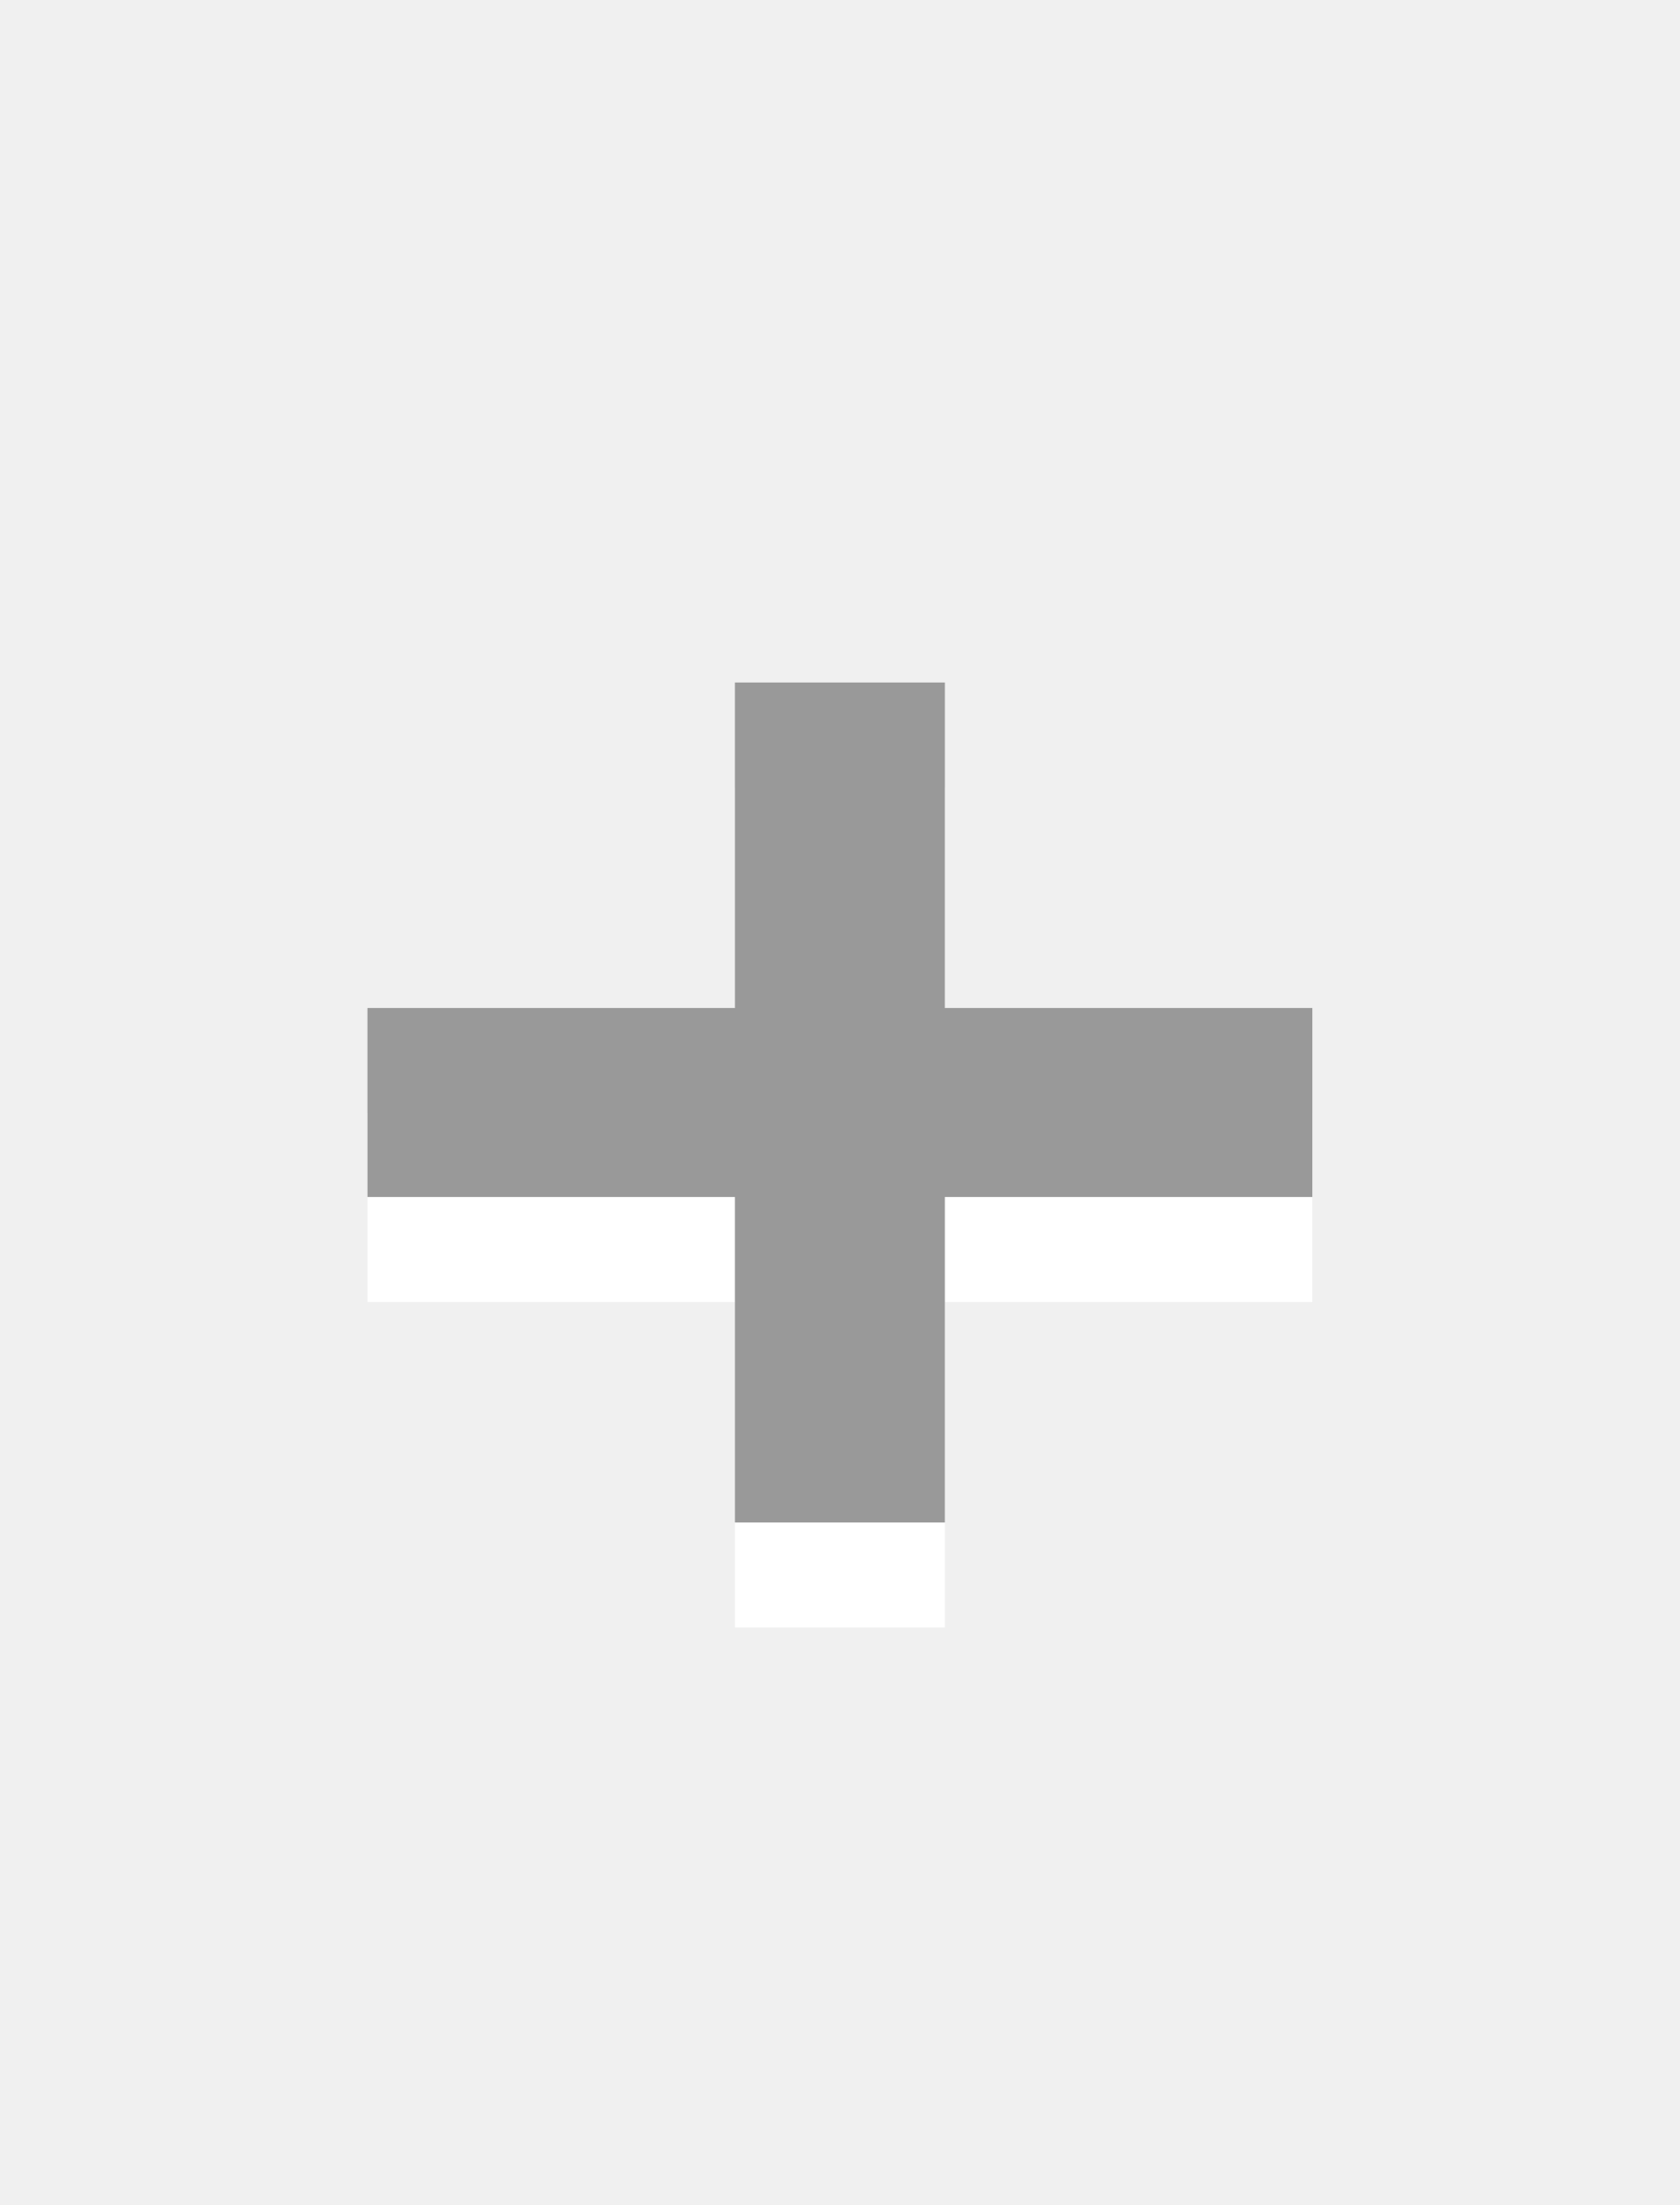
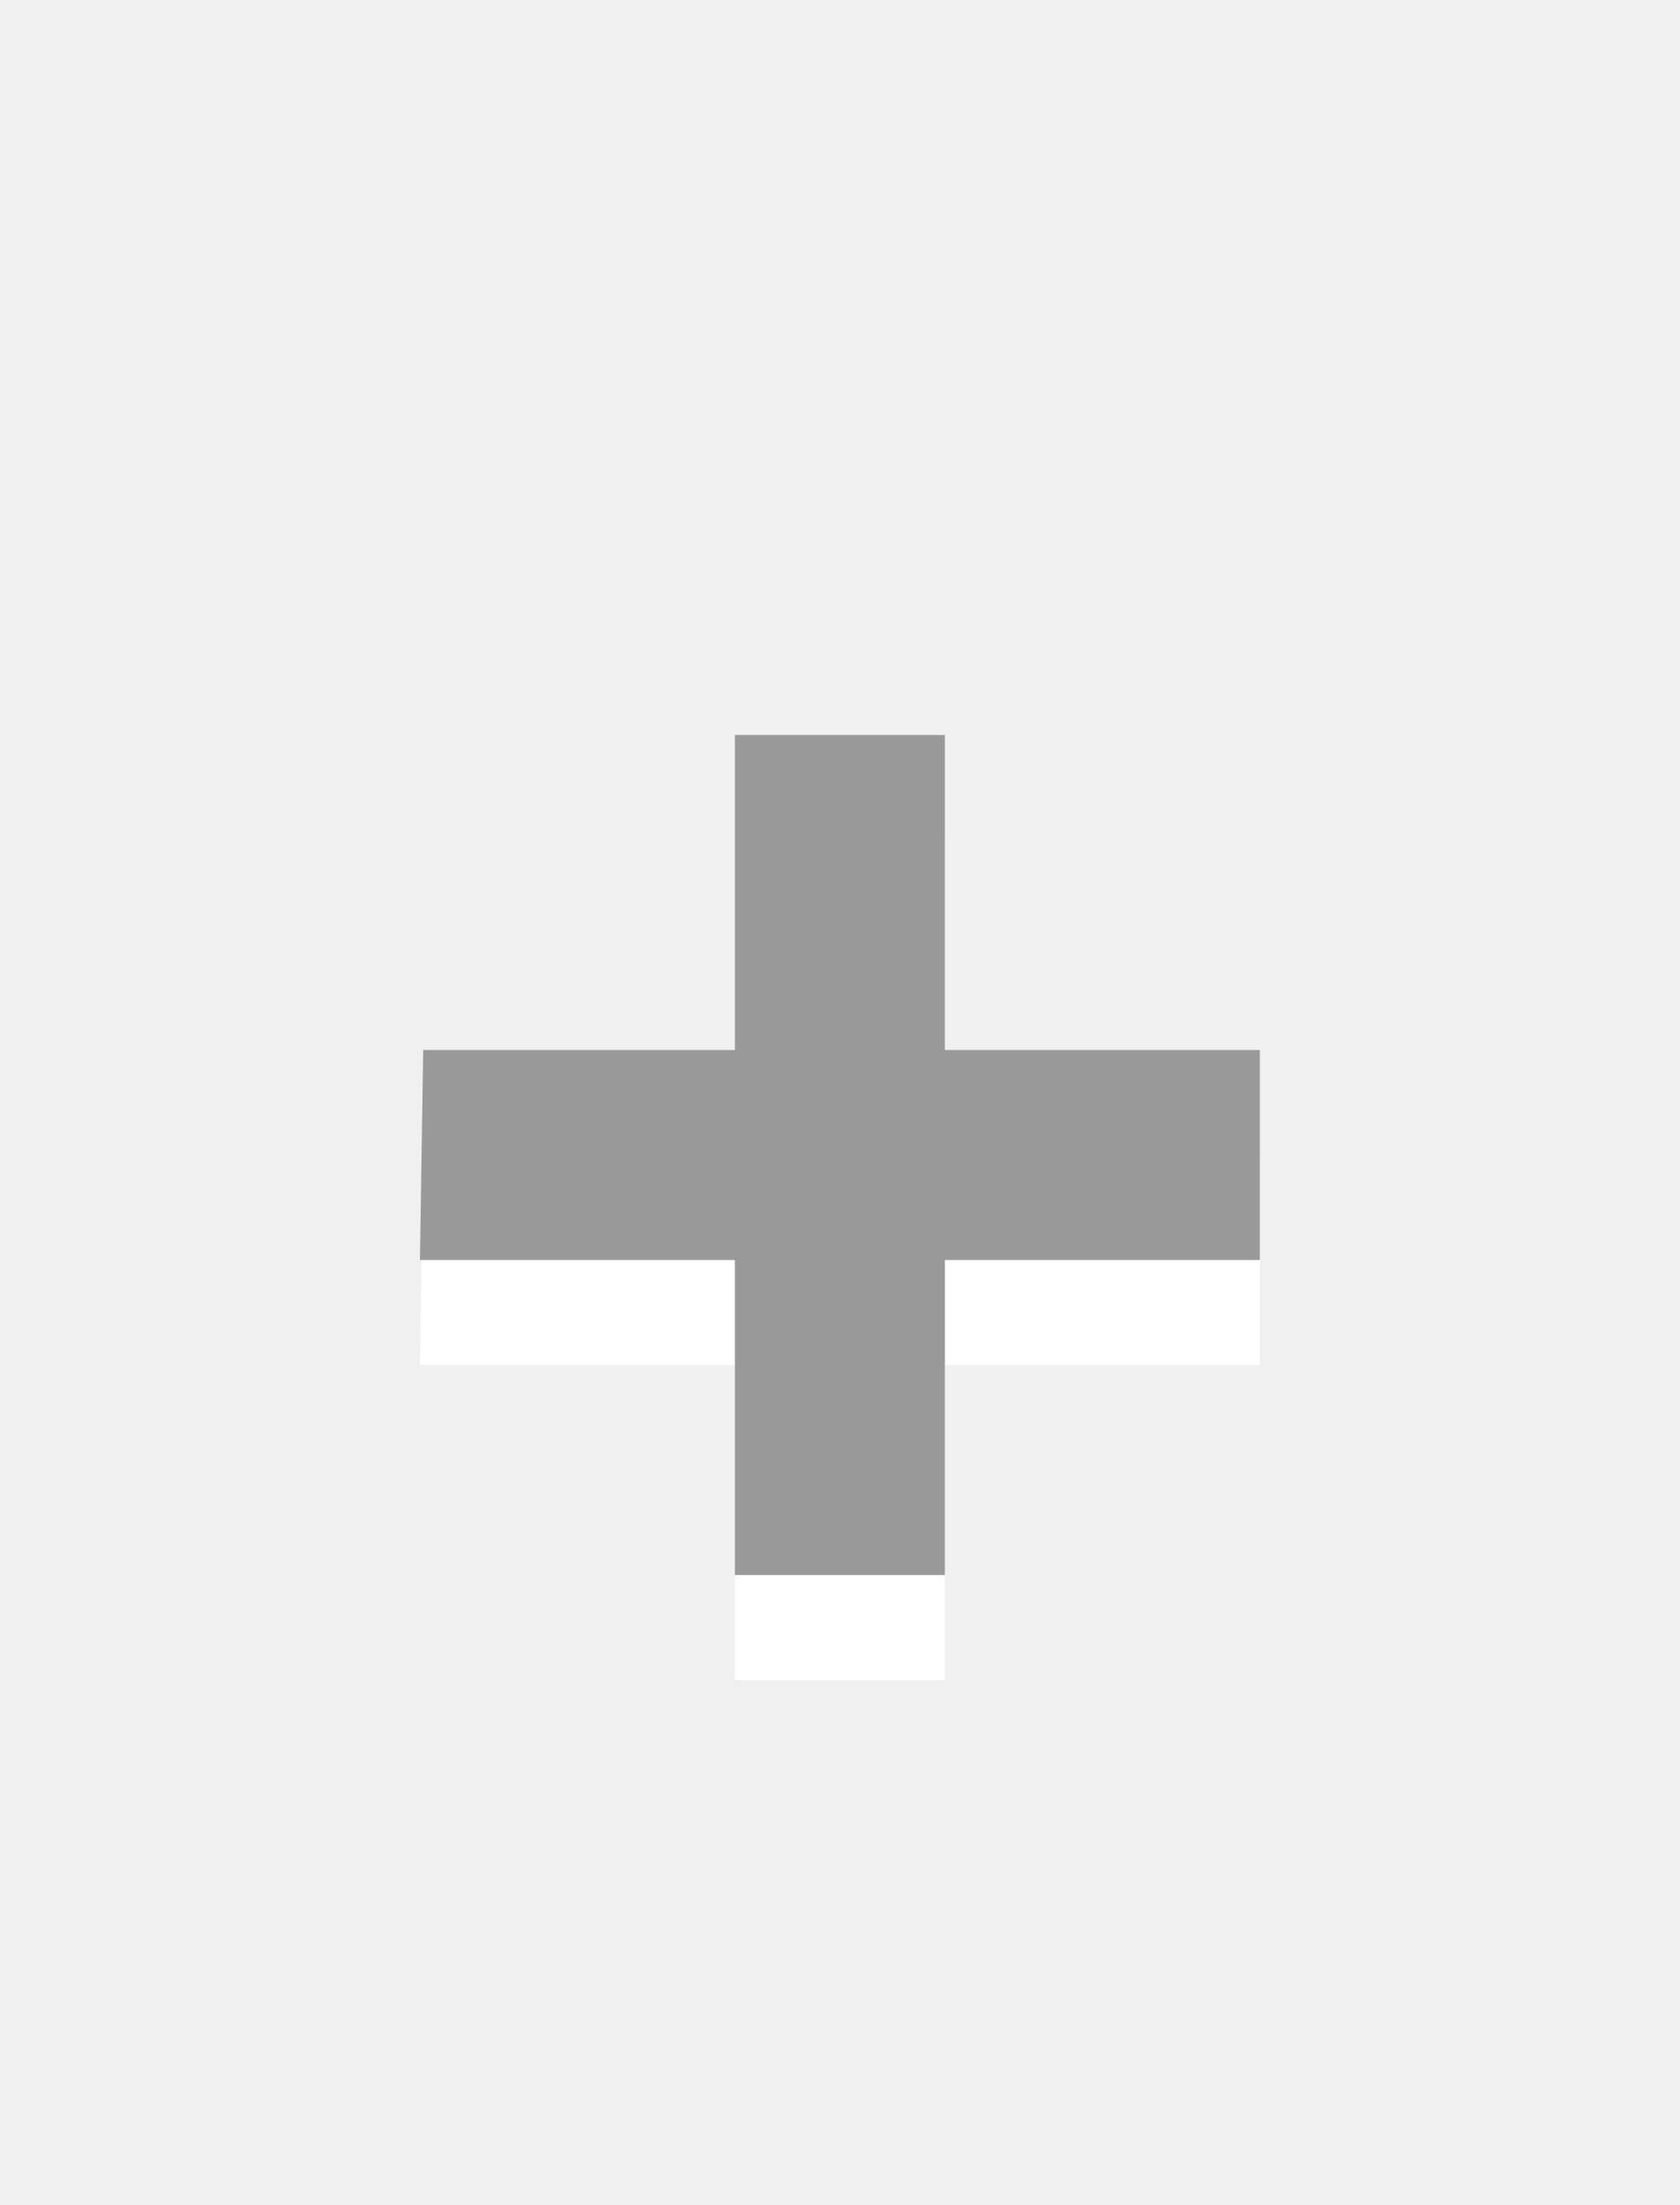
<svg xmlns="http://www.w3.org/2000/svg" height="21" width="16" version="1.1" id="svg2">
  <defs id="defs4">
    <linearGradient id="a" y2="12.083" gradientUnits="userSpaceOnUse" x2="11.17" gradientTransform="matrix(.70711 .70711 -.70711 .70711 10.121 -2.435)" y1="7.844" x1="6.931">
      <stop offset="0" id="stop7" />
      <stop stop-color="#646464" offset="1" id="stop9" />
    </linearGradient>
  </defs>
-   <path id="path2987" d="m 7,7.5 2,0 0,3.1 3.5,0 0,1.8 -3.5,0 0,3.1 -2,0 0,-3.1 -3.5,0 0,-1.8 3.5,0 0,-3.1" style="fill:#ffffff;fill-opacity:1;stroke:none" />
-   <path style="fill:#999999;fill-opacity:1;stroke:none" d="m 7,6.5 2,0 0,3.1 3.5,0 0,1.8 -3.5,0 0,3.1 -2,0 0,-3.1 -3.5,0 0,-1.8 3.5,0 0,-3.1" id="path3777" />
+   <path id="path2987" d="m 7,8 2,0 0,3 3,0 0,2 -3,0 0,3 -2,0 0,-3 -3,0 0.031,-2 L 7,11 7,8" style="fill:#ffffff;fill-opacity:1;stroke:none" />
+   <path style="fill:#999999;fill-opacity:1;stroke:none" d="m 7,7 2,0 0,3 3,0 0,2 -3,0 0,3 L 7,15 7,12 4,12 4.031,10 7,10 7,7" id="path3777" />
</svg>
